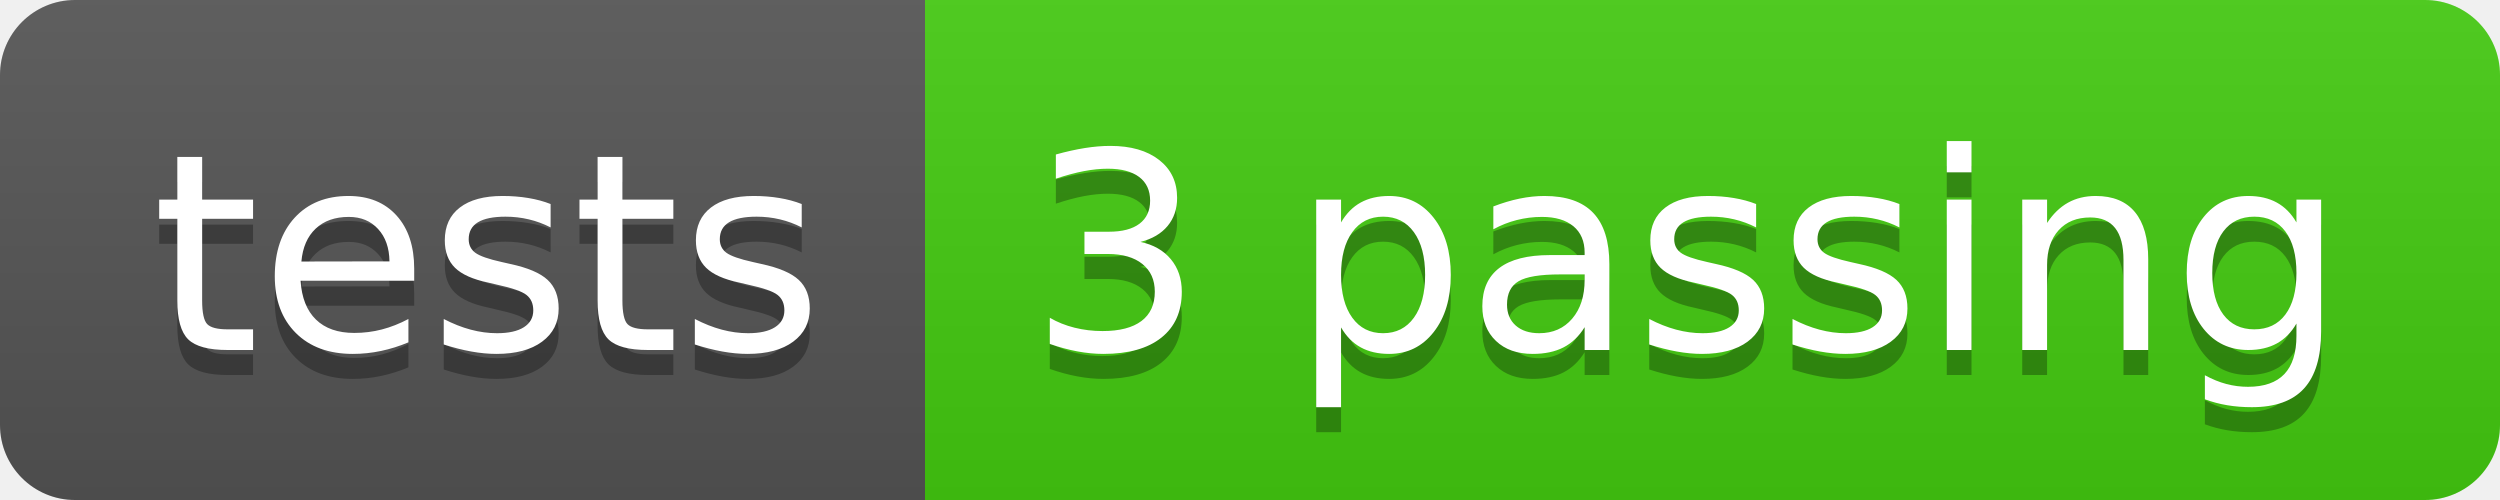
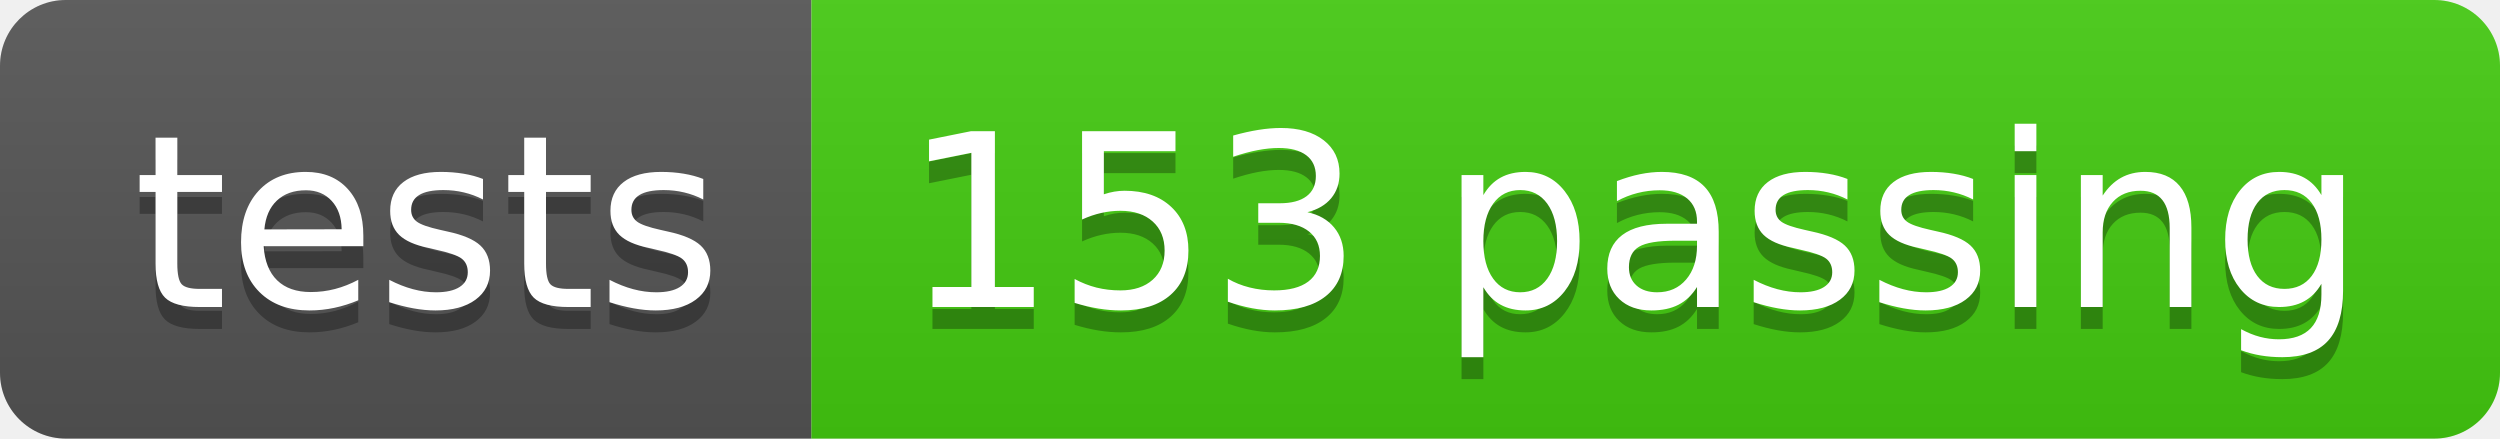
- <svg xmlns="http://www.w3.org/2000/svg" width="100" height="20">
+ <svg xmlns="http://www.w3.org/2000/svg" width="114" height="20">
  <linearGradient id="s" x2="0" y2="100%">
    <stop offset="0" stop-color="#bbb" stop-opacity=".1" />
    <stop offset="1" stop-opacity=".1" />
  </linearGradient>
  <clipPath id="r">
-     <rect width="100" height="20" rx="3" fill="#fff" />
+     <rect width="114" height="20" rx="3" fill="#fff" />
  </clipPath>
  <g clip-path="url(#r)">
    <rect width="37" height="20" fill="#555" />
-     <rect x="37" width="63" height="20" fill="#4c1" />
-     <rect width="100" height="20" fill="url(#s)" />
+     <rect x="37" width="77" height="20" fill="#4c1" />
+     <rect width="114" height="20" fill="url(#s)" />
  </g>
  <g fill="#fff" text-anchor="middle" font-family="Verdana,Geneva,DejaVu Sans,sans-serif" text-rendering="geometricPrecision" font-size="110">
    <text x="195" y="150" fill="#010101" fill-opacity=".3" transform="scale(.1)" textLength="270">tests</text>
    <text x="195" y="140" transform="scale(.1)" textLength="270">tests</text>
-     <text x="675" y="150" fill="#010101" fill-opacity=".3" transform="scale(.1)" textLength="530">3 passing</text>
-     <text x="675" y="140" transform="scale(.1)" textLength="530">3 passing</text>
+     <text x="745" y="150" fill="#010101" fill-opacity=".3" transform="scale(.1)" textLength="670">153 passing</text>
+     <text x="745" y="140" transform="scale(.1)" textLength="670">153 passing</text>
  </g>
</svg>
